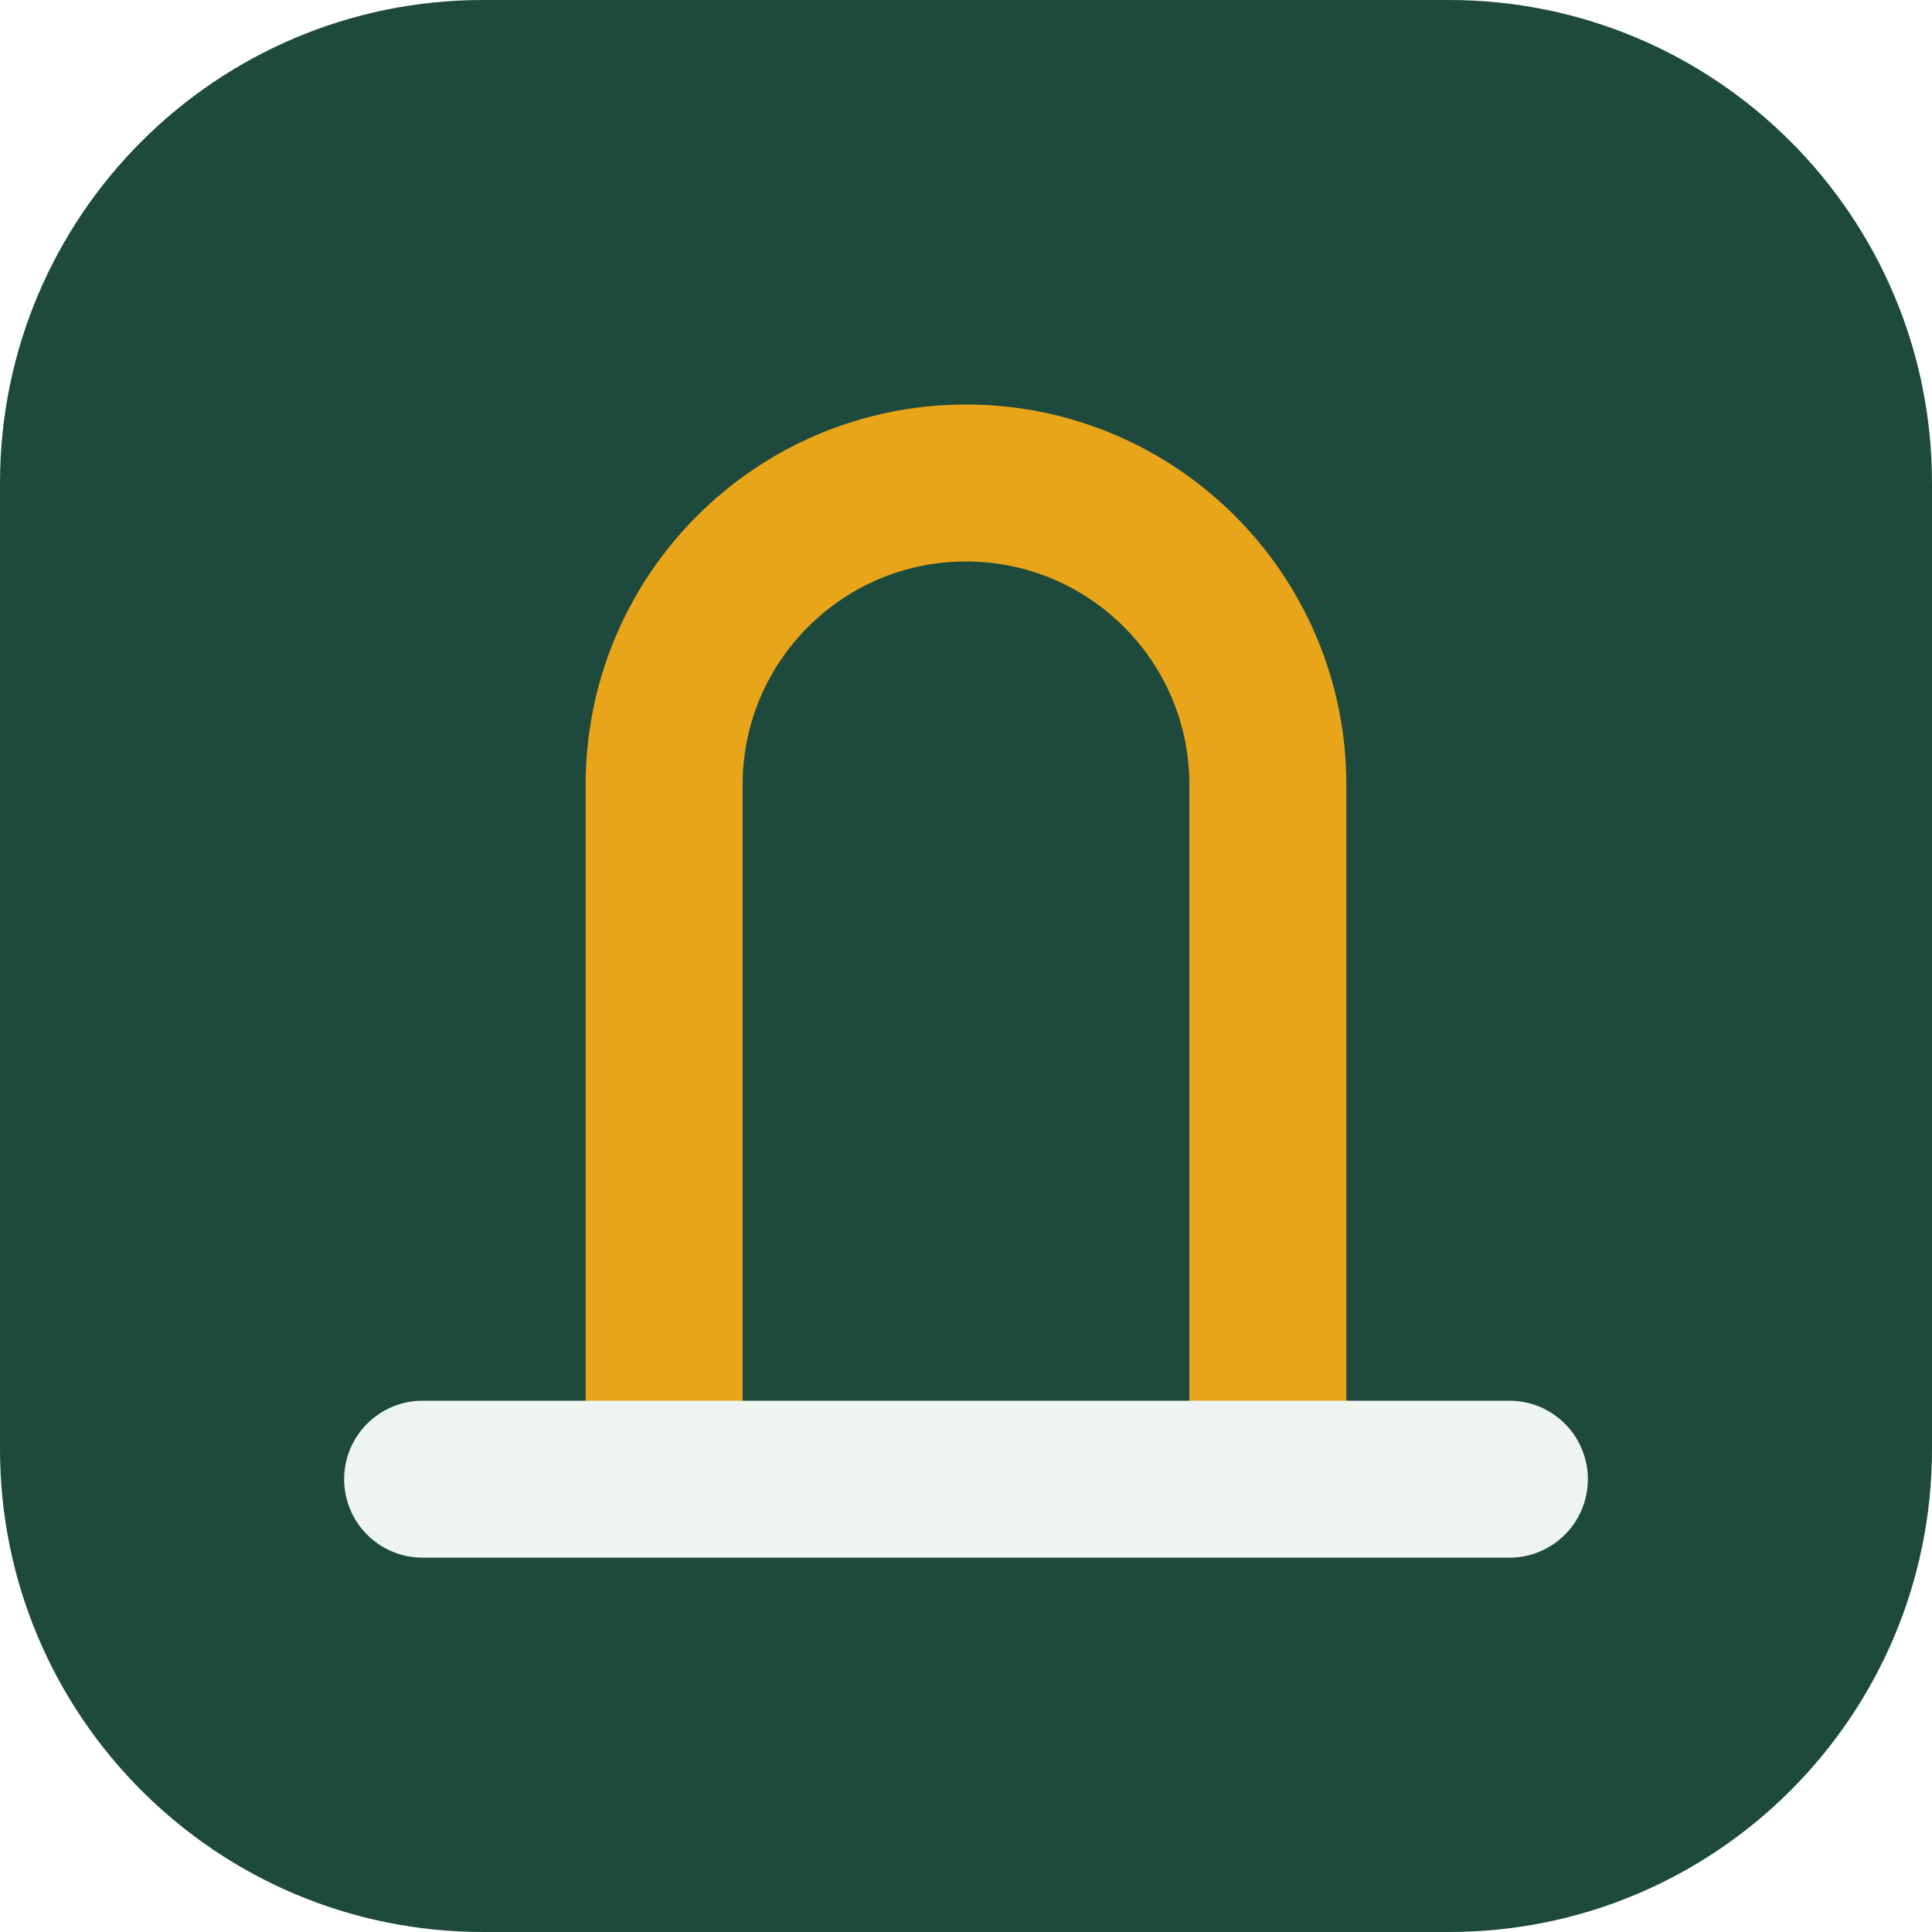
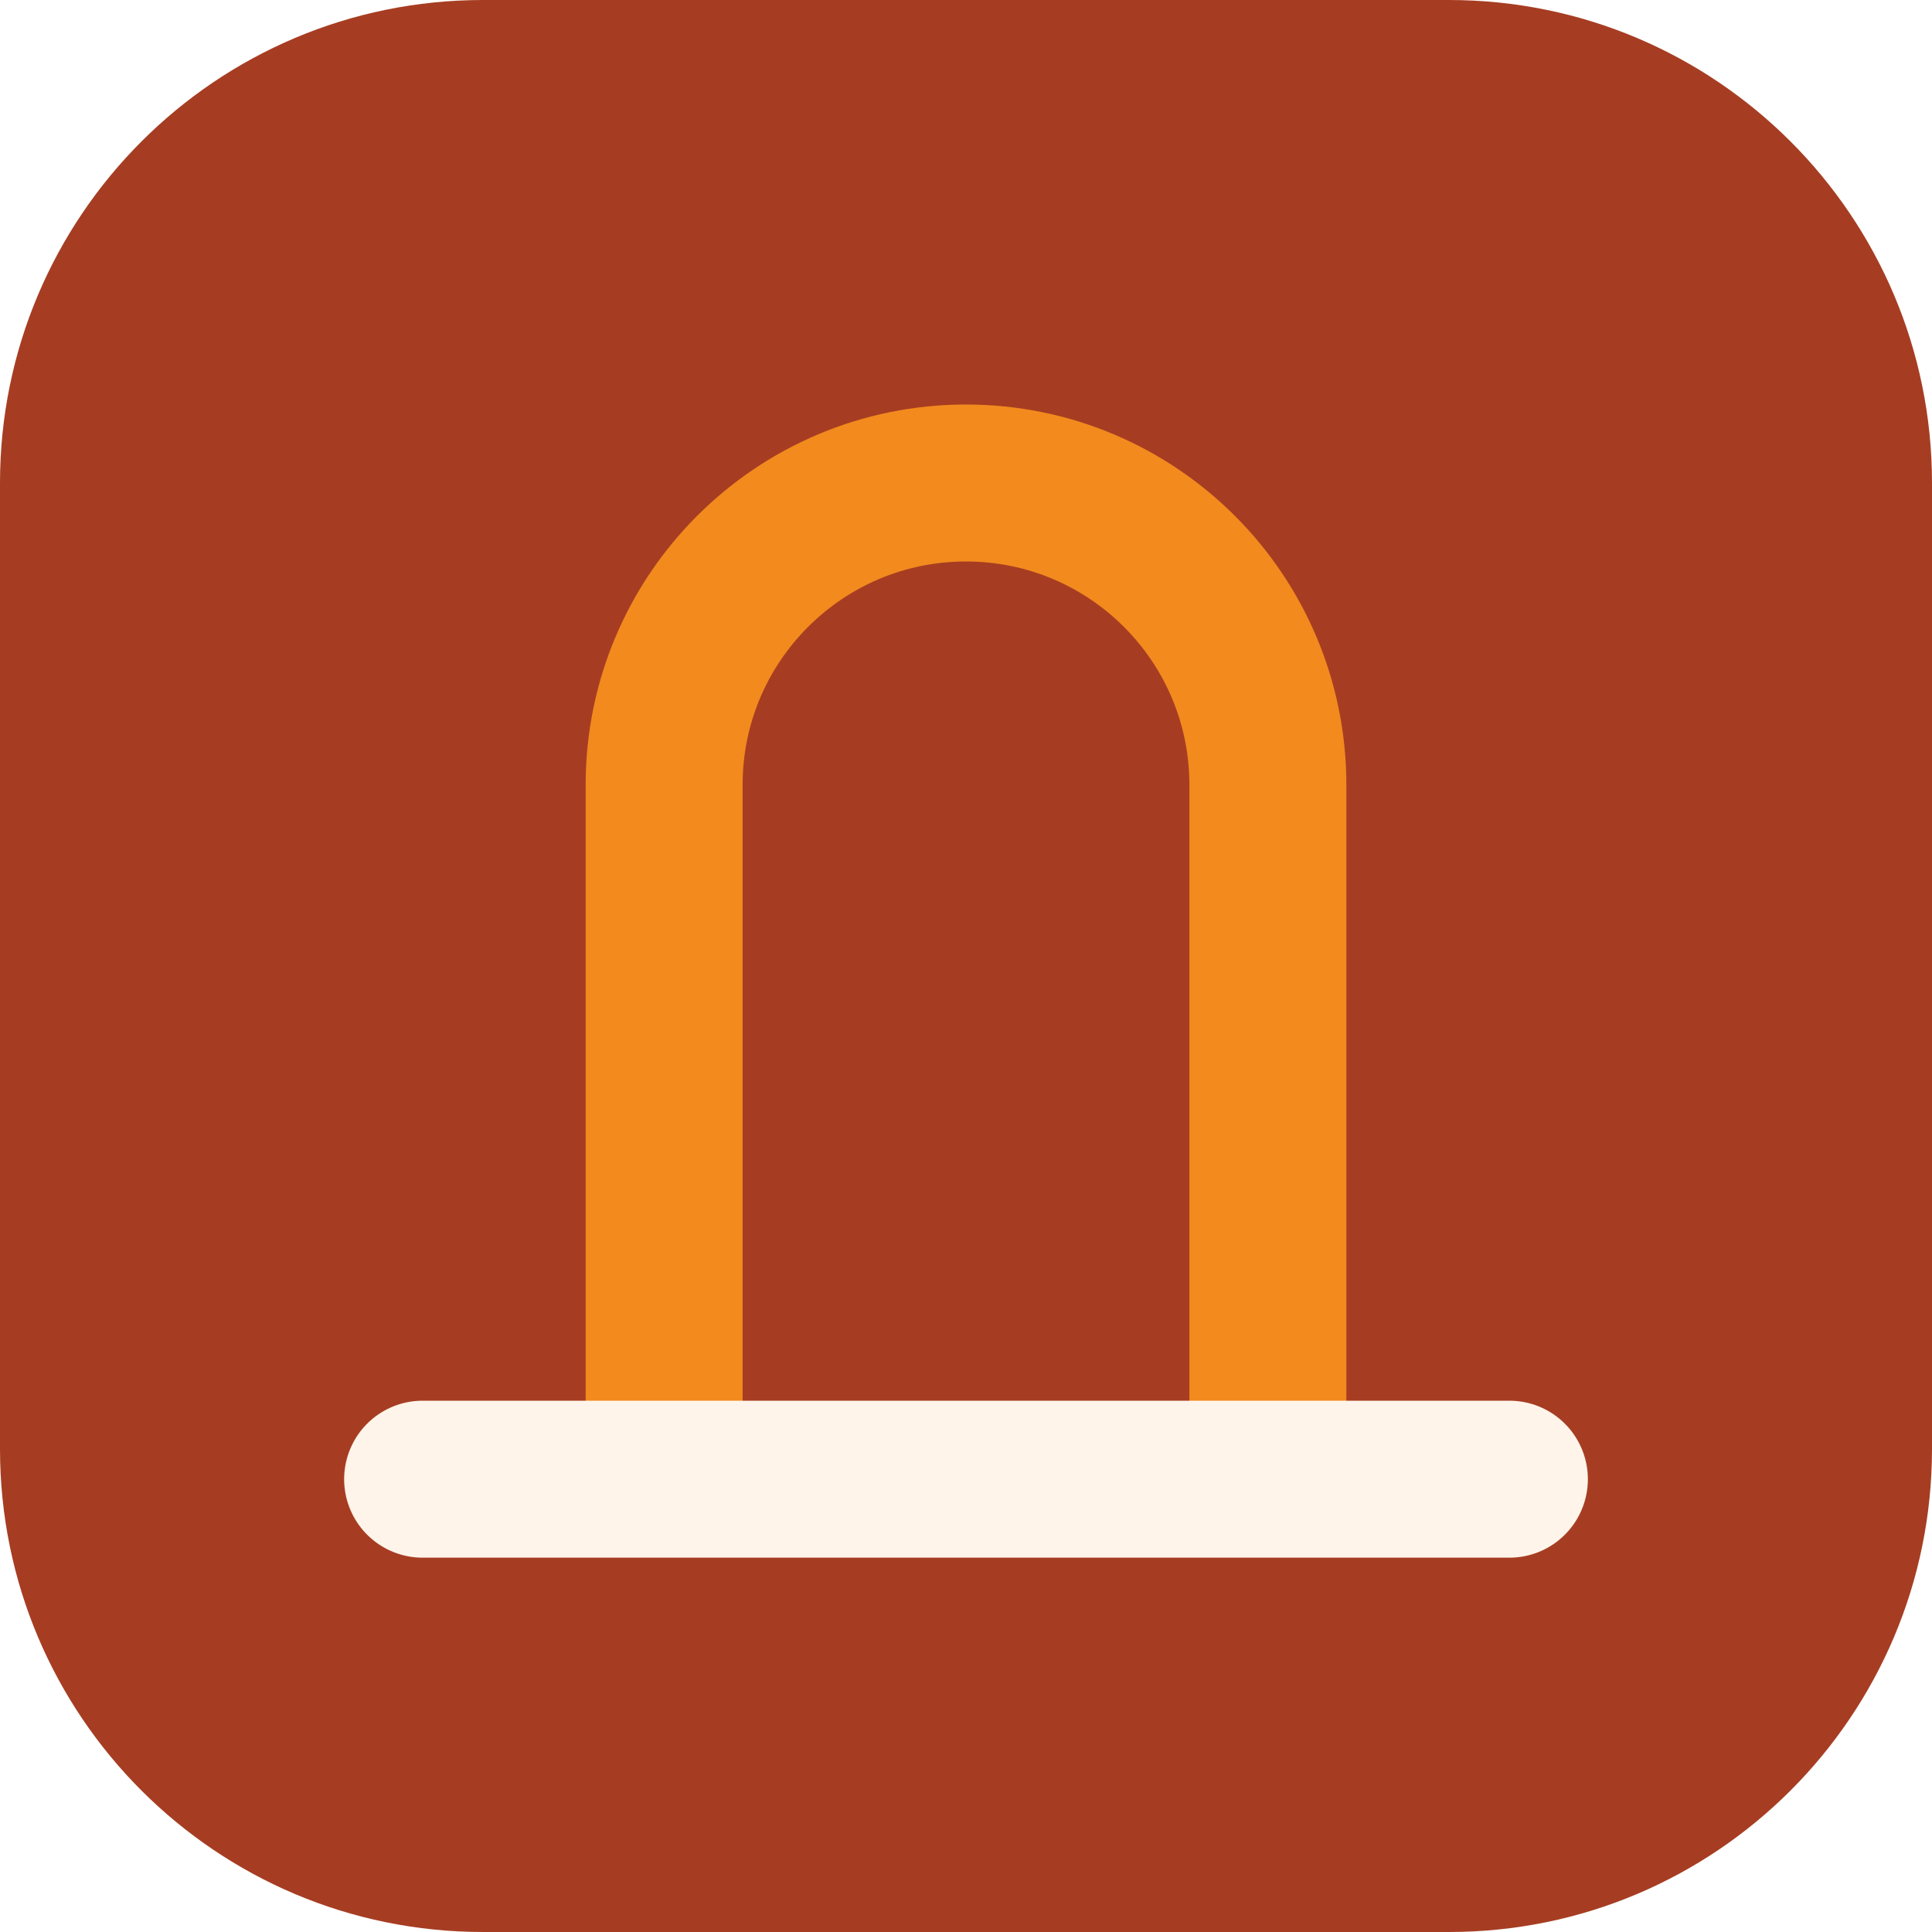
<svg xmlns="http://www.w3.org/2000/svg" viewBox="0 0 32 32">
-   <rect width="32" height="32" rx="8" fill="#1E4A3E" />
-   <path d="M11 24V13a5 5 0 0 1 10 0v11" fill="none" stroke="#E9A51A" stroke-width="2.6" stroke-linecap="round" />
-   <path d="M7 24.5h18" stroke="#EEF4EF" stroke-width="2.6" stroke-linecap="round" />
+   <rect width="32" height="32" rx="8" fill="#A63D22" />
+   <path d="M11 24V13a5 5 0 0 1 10 0v11" fill="none" stroke="#F28A1E" stroke-width="2.6" stroke-linecap="round" />
+   <path d="M7 24.5h18" stroke="#FFF4EA" stroke-width="2.6" stroke-linecap="round" />
</svg>
